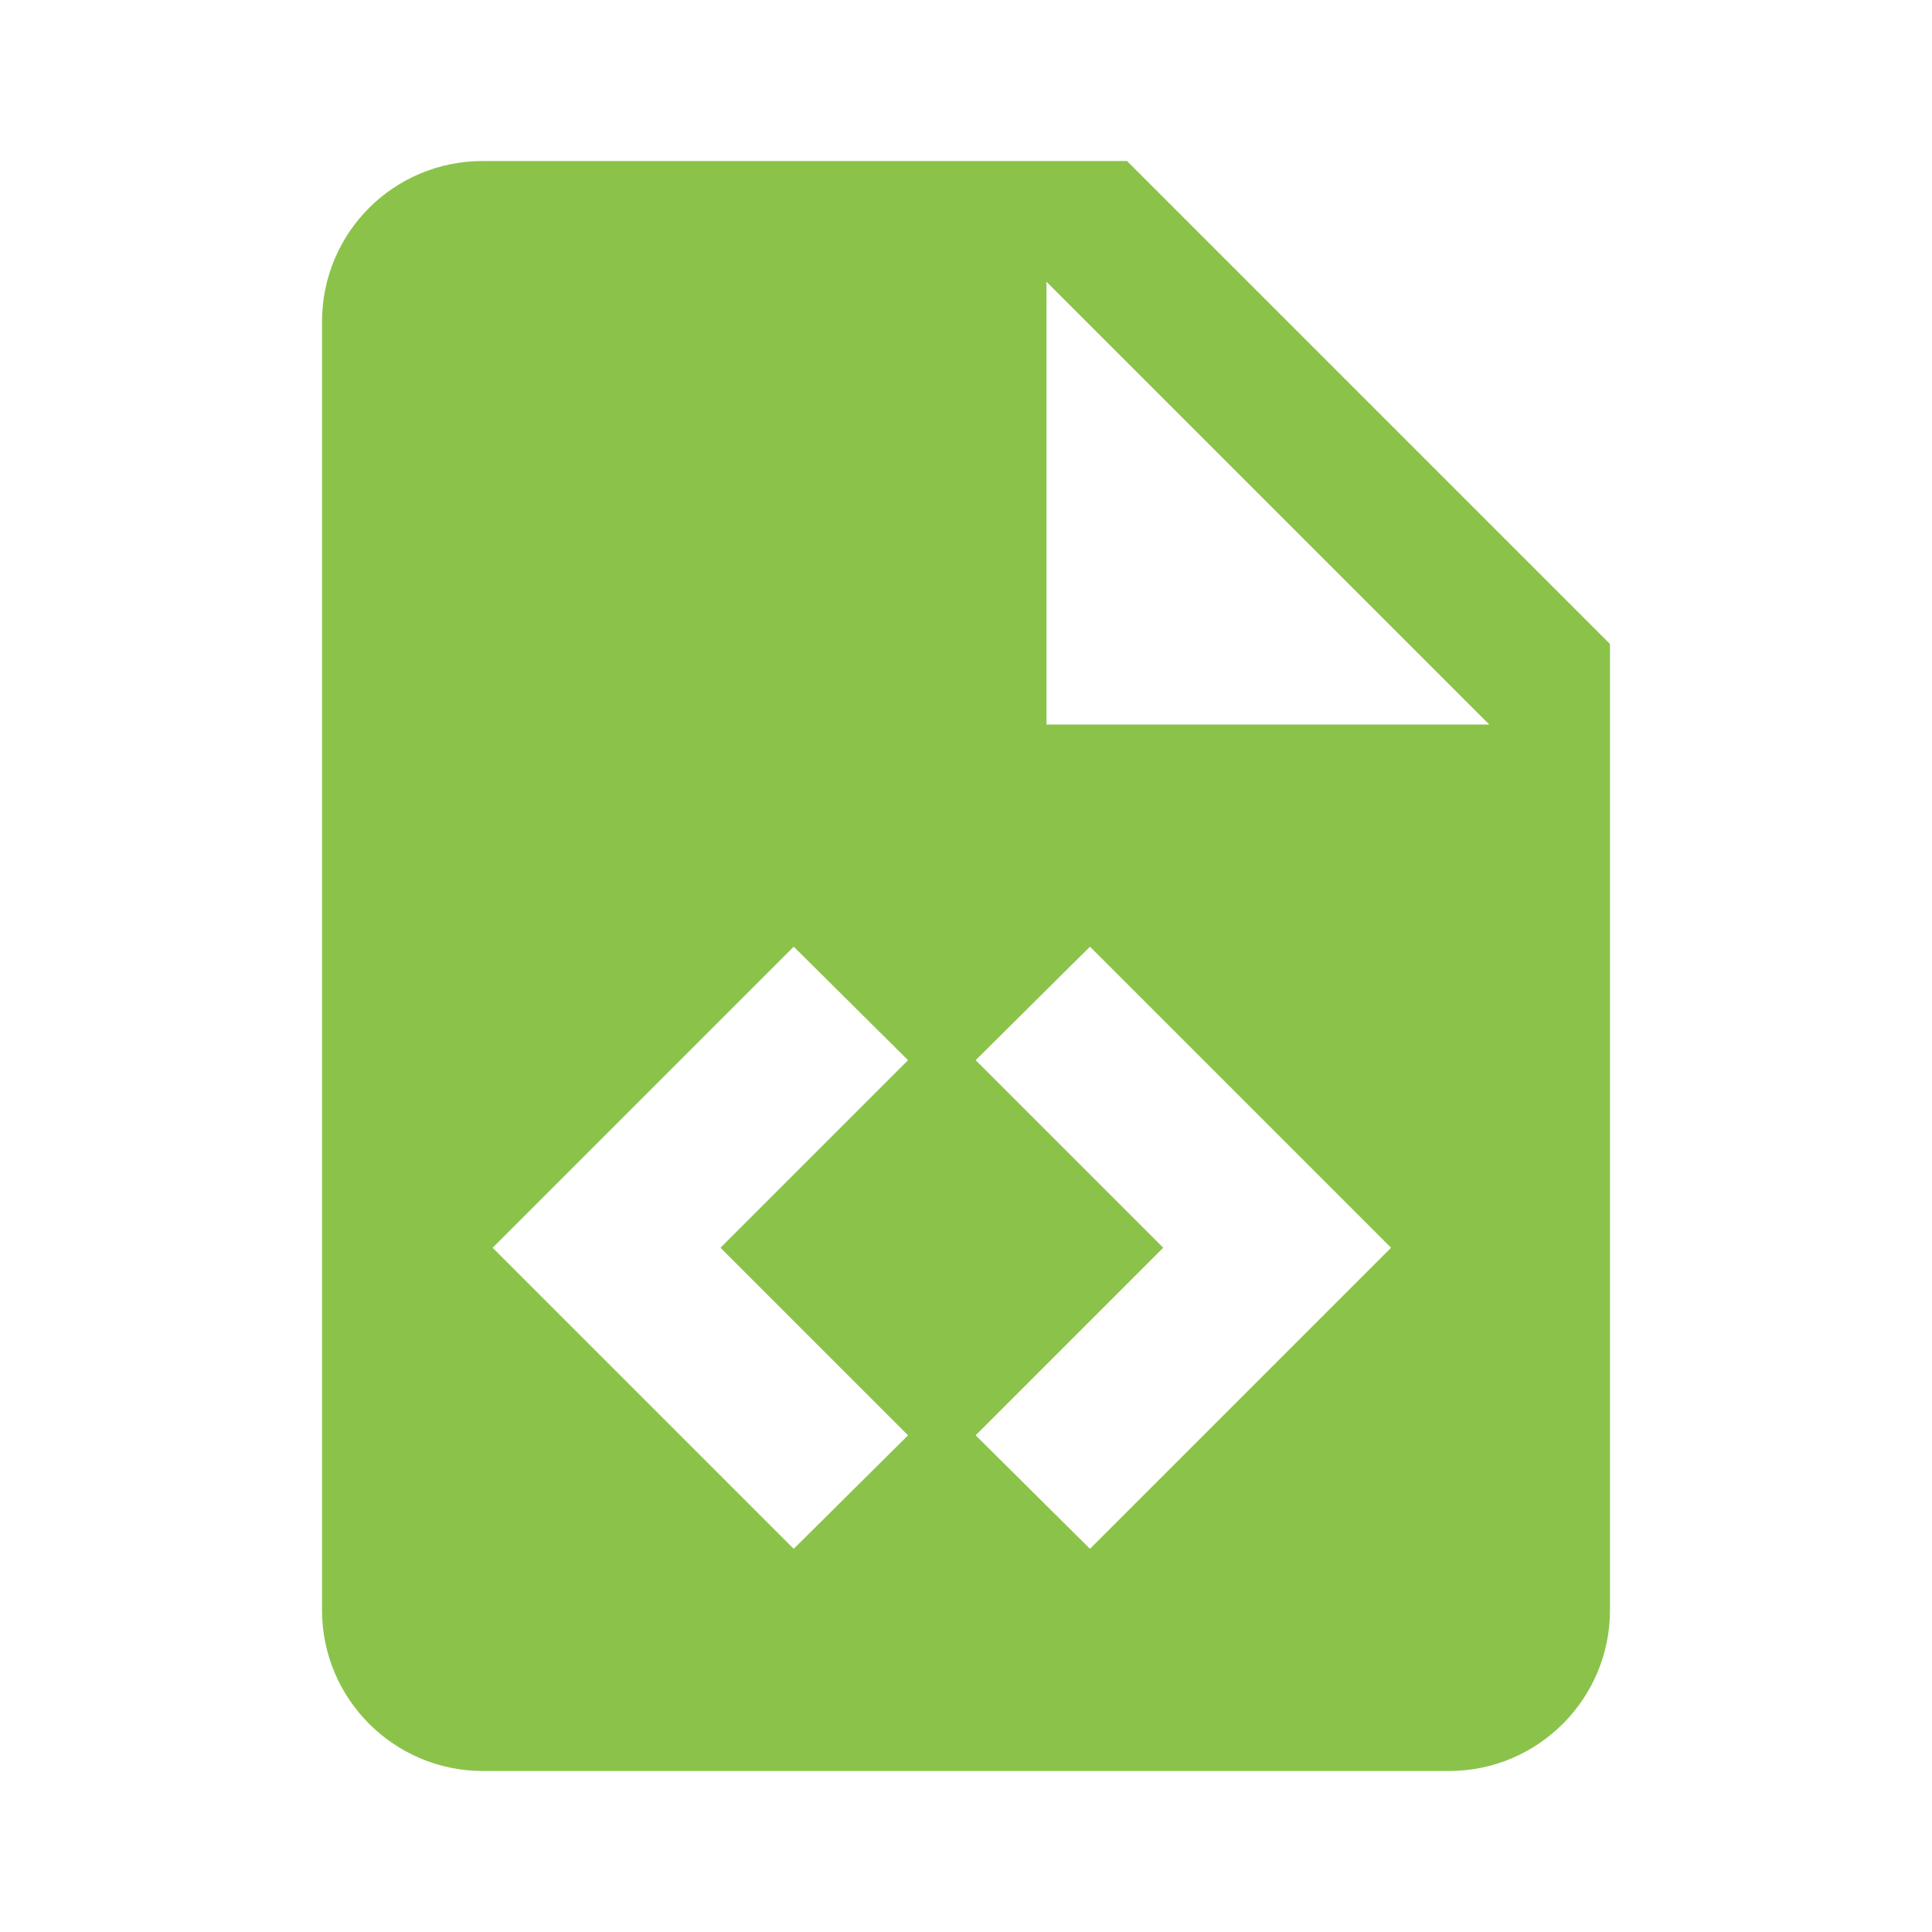
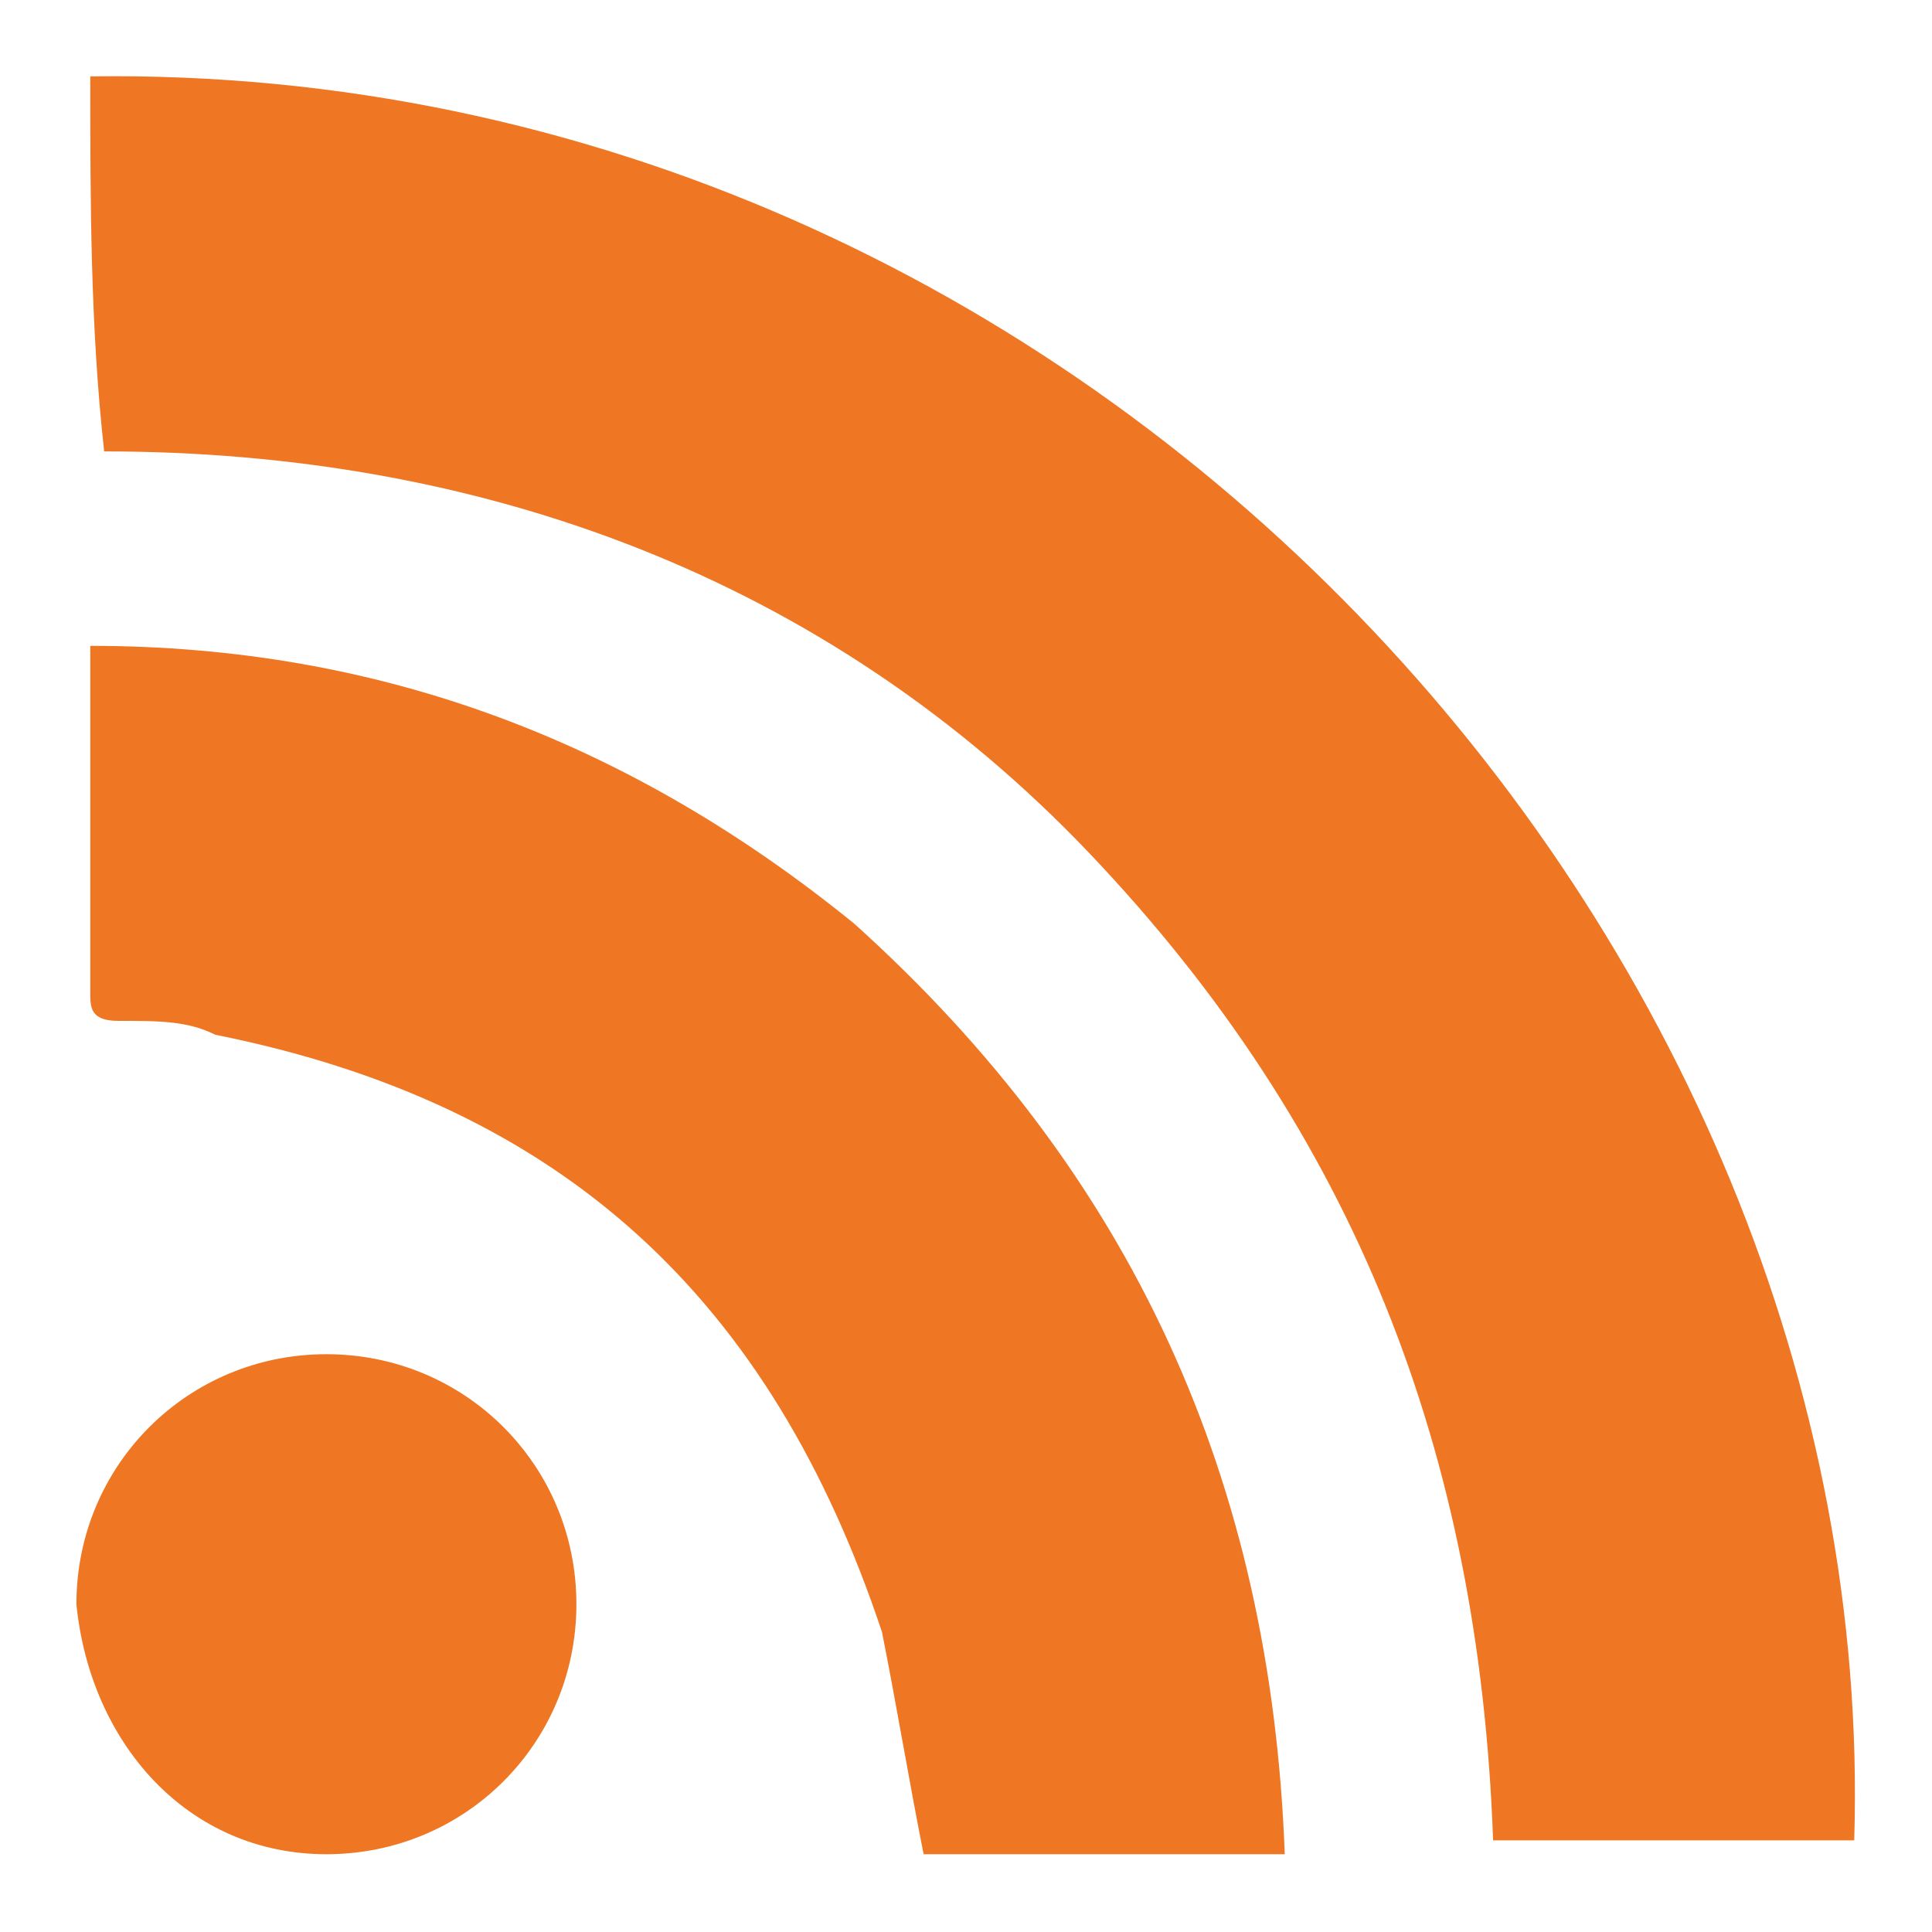
- <svg xmlns="http://www.w3.org/2000/svg" viewBox="0 0 24 24">
-   <path fill="#8bc34a" d="M13 9h5.5L13 3.5zM6 2h8l6 6v12a2 2 0 0 1-2 2H6a2 2 0 0 1-2-2V4c0-1.11.89-2 2-2m.12 13.5 3.74 3.74 1.42-1.41-2.33-2.33 2.33-2.33-1.42-1.41zm11.16 0-3.74-3.74-1.42 1.41 2.33 2.33-2.33 2.33 1.42 1.41z" />
+ <svg xmlns="http://www.w3.org/2000/svg" viewBox="9.05 9.05 13.91 13.91">
+   <path fill="#EF7623" d="M9.7 9.6c7.2-.1 12.9 6.2 12.7 12.7h-2.6c-.1-2.8-1-5.1-2.9-7.1s-4.4-2.9-7.1-2.9c-.1-.9-.1-1.8-.1-2.7zm8.6 12.8h-2.6c-.1-.5-.2-1.1-.3-1.6-.8-2.4-2.3-3.8-4.8-4.3-.2-.1-.4-.1-.7-.1-.2 0-.2-.1-.2-.2v-2.5c2.1 0 3.9.7 5.5 2 2 1.8 3 4 3.1 6.7zm-5.1-1.8c0 1-.8 1.8-1.8 1.8s-1.7-.8-1.8-1.8c0-1 .8-1.8 1.8-1.8s1.8.8 1.8 1.8z" />
</svg>
